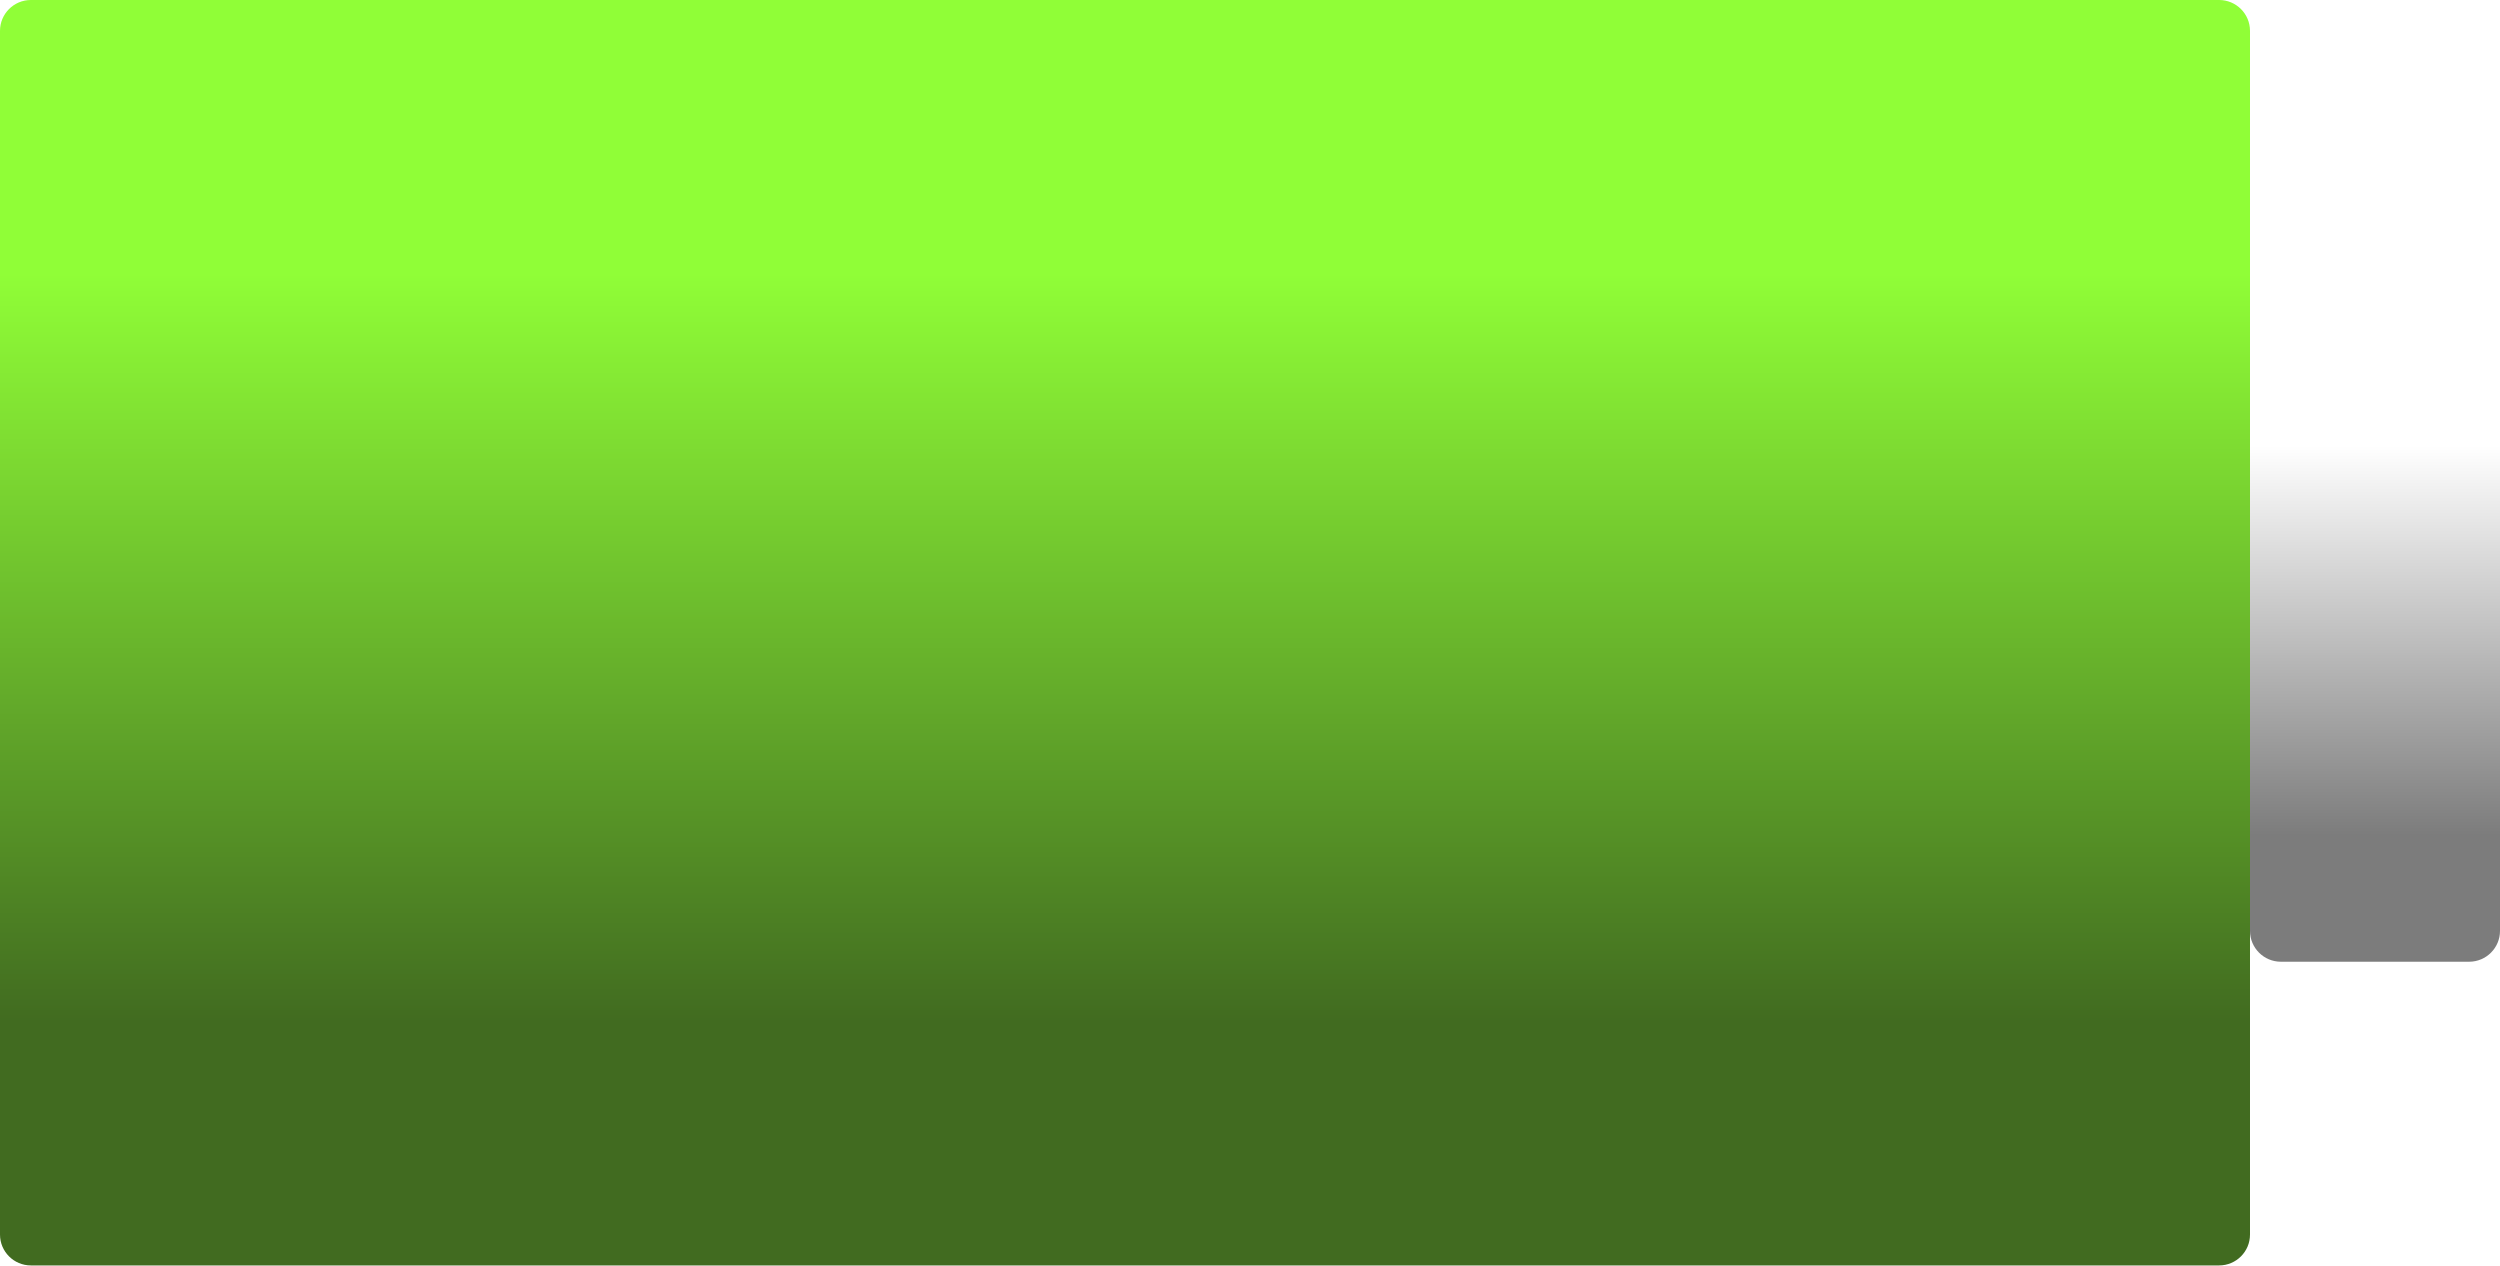
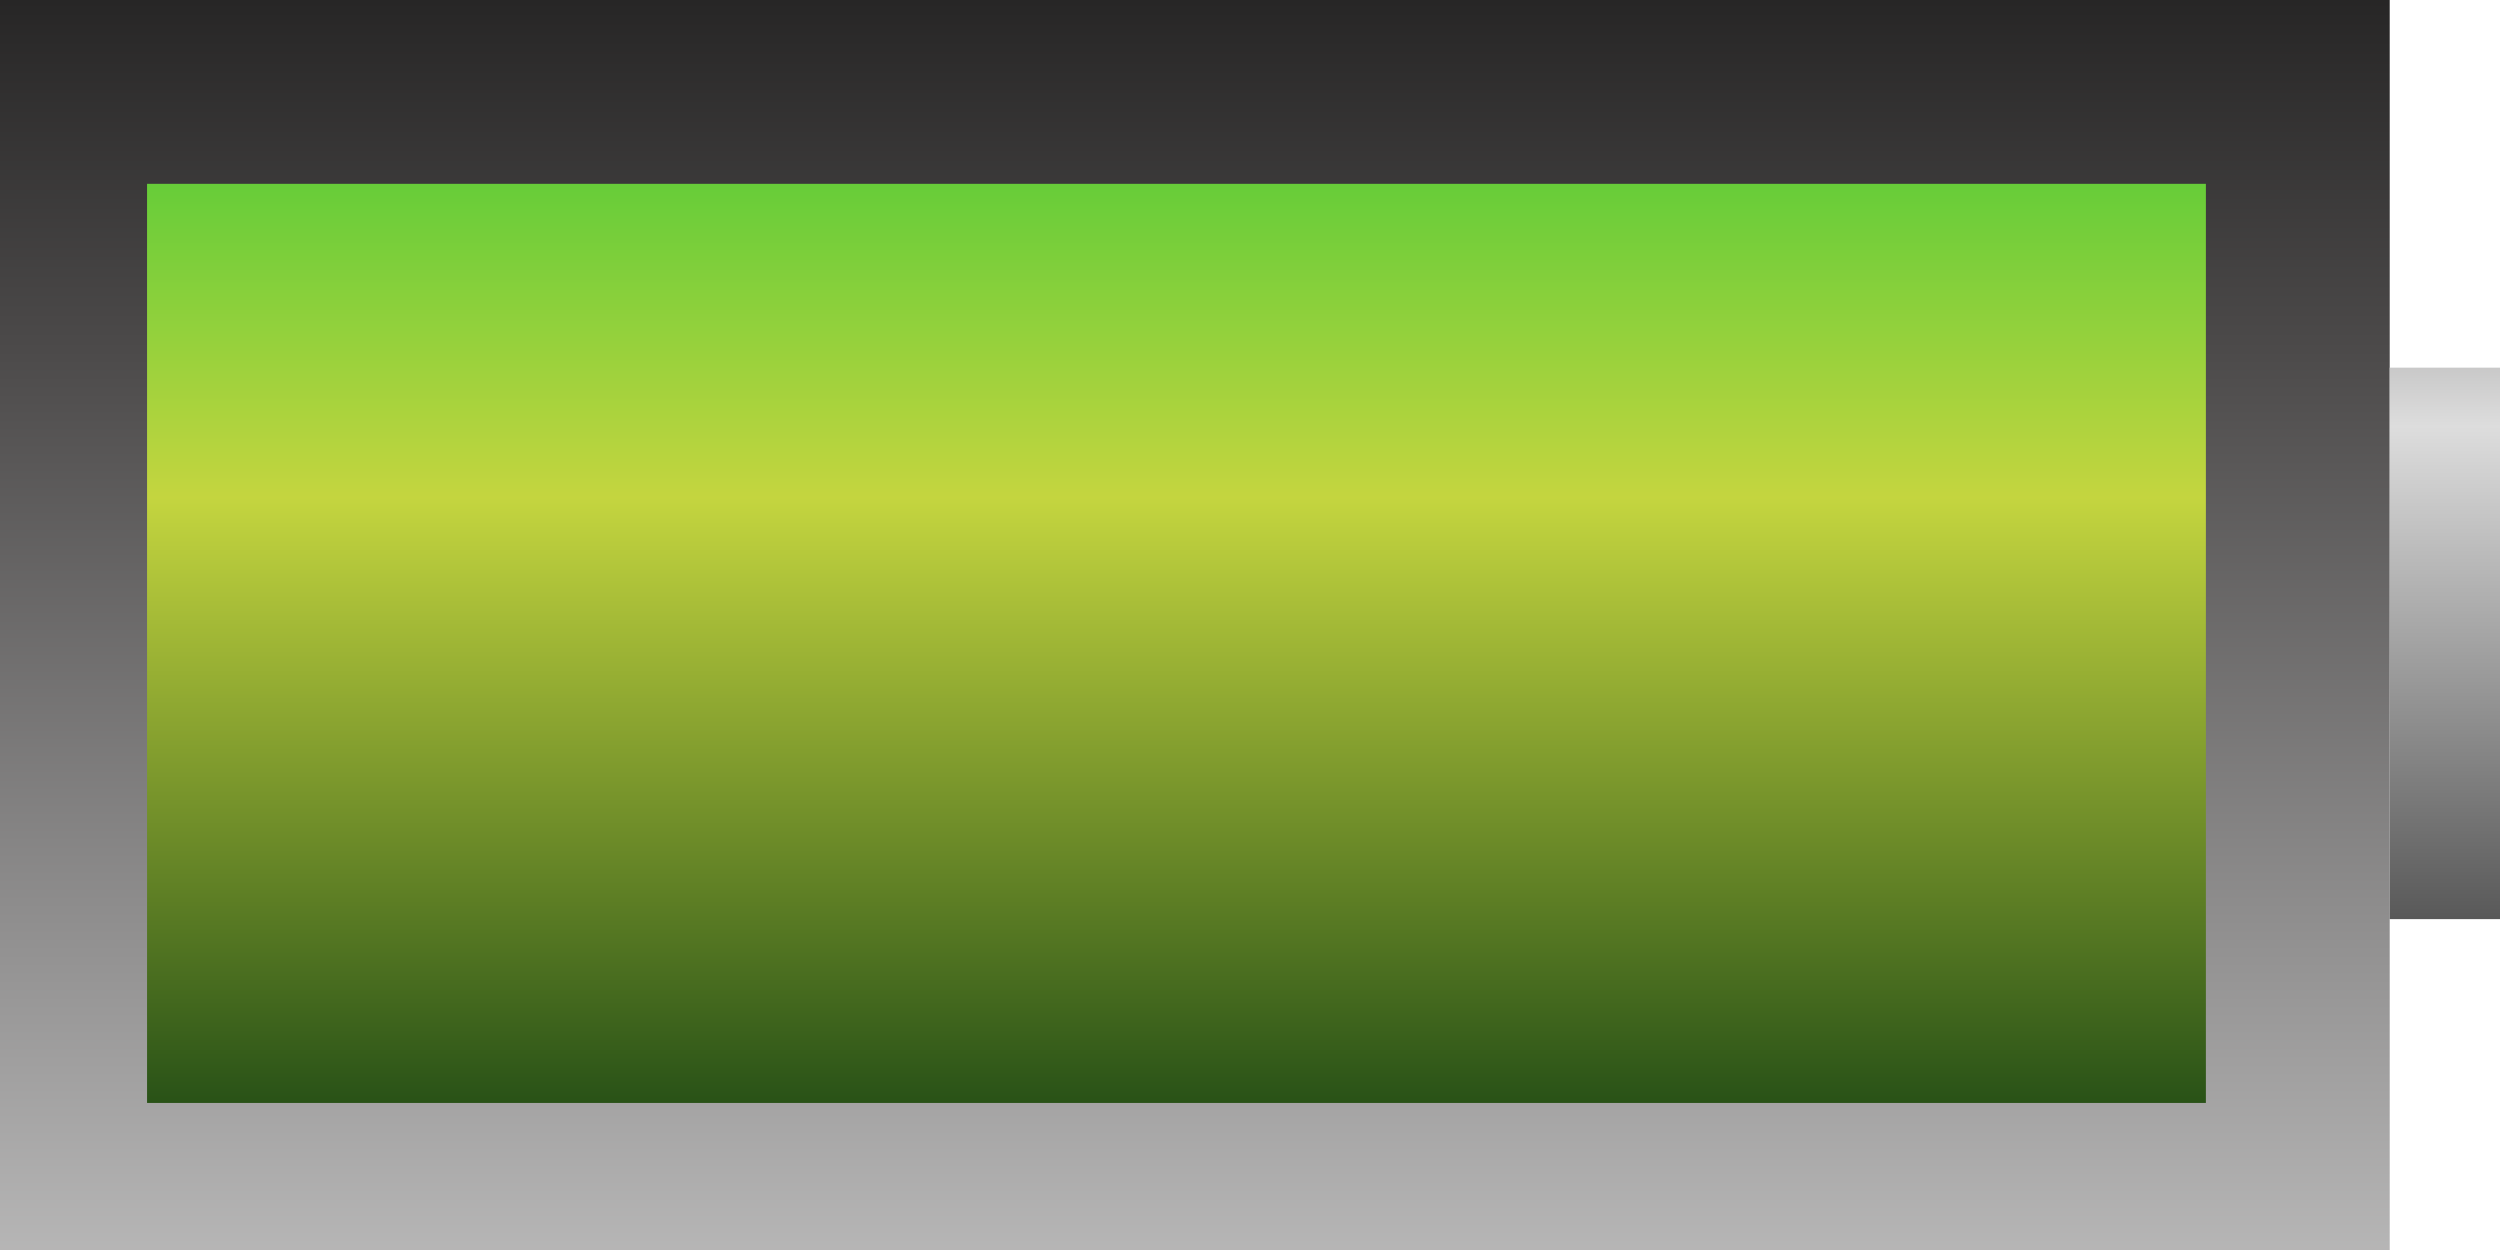
- <svg xmlns="http://www.w3.org/2000/svg" width="81" height="41" viewBox="0 0 81 41" fill="none">
-   <path d="M0 1C0 0.448 0.448 0 1 0H71.9C72.452 0 72.9 0.448 72.9 1V40C72.9 40.552 72.452 41 71.9 41H1C0.448 41 0 40.552 0 40V1Z" fill="url(#paint0_linear_191_47)" />
-   <path d="M72.9 10.84C72.9 10.288 73.348 9.84 73.9 9.84H80C80.552 9.84 81 10.288 81 10.84V30.16C81 30.712 80.552 31.16 80 31.16H73.9C73.348 31.16 72.9 30.712 72.9 30.16V10.84Z" fill="url(#paint1_linear_191_47)" />
+ <svg xmlns="http://www.w3.org/2000/svg" width="68" height="34" viewBox="0 0 68 34" fill="none">
+   <path d="M0 0H65V34H0V0Z" fill="url(#paint0_linear_258_27)" />
+   <path d="M65 10H68V25H65V10Z" fill="url(#paint1_linear_258_27)" />
+   <path d="M4 5H60V30H4V5Z" fill="url(#paint2_linear_258_27)" />
  <defs>
-     <linearGradient id="paint0_linear_191_47" x1="40.5" y1="0" x2="40.5" y2="41" gradientUnits="userSpaceOnUse">
-       <stop offset="0.216" stop-color="#90FE37" />
-       <stop offset="0.808" stop-color="#416B20" />
+     <linearGradient id="paint0_linear_258_27" x1="34.523" y1="-10" x2="34.523" y2="43" gradientUnits="userSpaceOnUse">
+       <stop />
+       <stop offset="0.368" stop-color="#4C4A4A" />
+       <stop offset="1" stop-color="#DDDDDD" />
    </linearGradient>
-     <linearGradient id="paint1_linear_191_47" x1="76.95" y1="9.84" x2="76.95" y2="31.16" gradientUnits="userSpaceOnUse">
-       <stop offset="0.216" stop-color="white" />
-       <stop offset="0.808" stop-color="#7C7C7C" />
+     <linearGradient id="paint1_linear_258_27" x1="34" y1="0" x2="34" y2="34" gradientUnits="userSpaceOnUse">
+       <stop stop-color="#4C4A4A" />
+       <stop offset="0.341" stop-color="#DDDDDD" />
+       <stop offset="1" />
+     </linearGradient>
+     <linearGradient id="paint2_linear_258_27" x1="32" y1="5" x2="32" y2="30" gradientUnits="userSpaceOnUse">
+       <stop stop-color="#67CD39" />
+       <stop offset="0.341" stop-color="#C4D53F" />
+       <stop offset="1" stop-color="#295217" />
    </linearGradient>
  </defs>
</svg>
